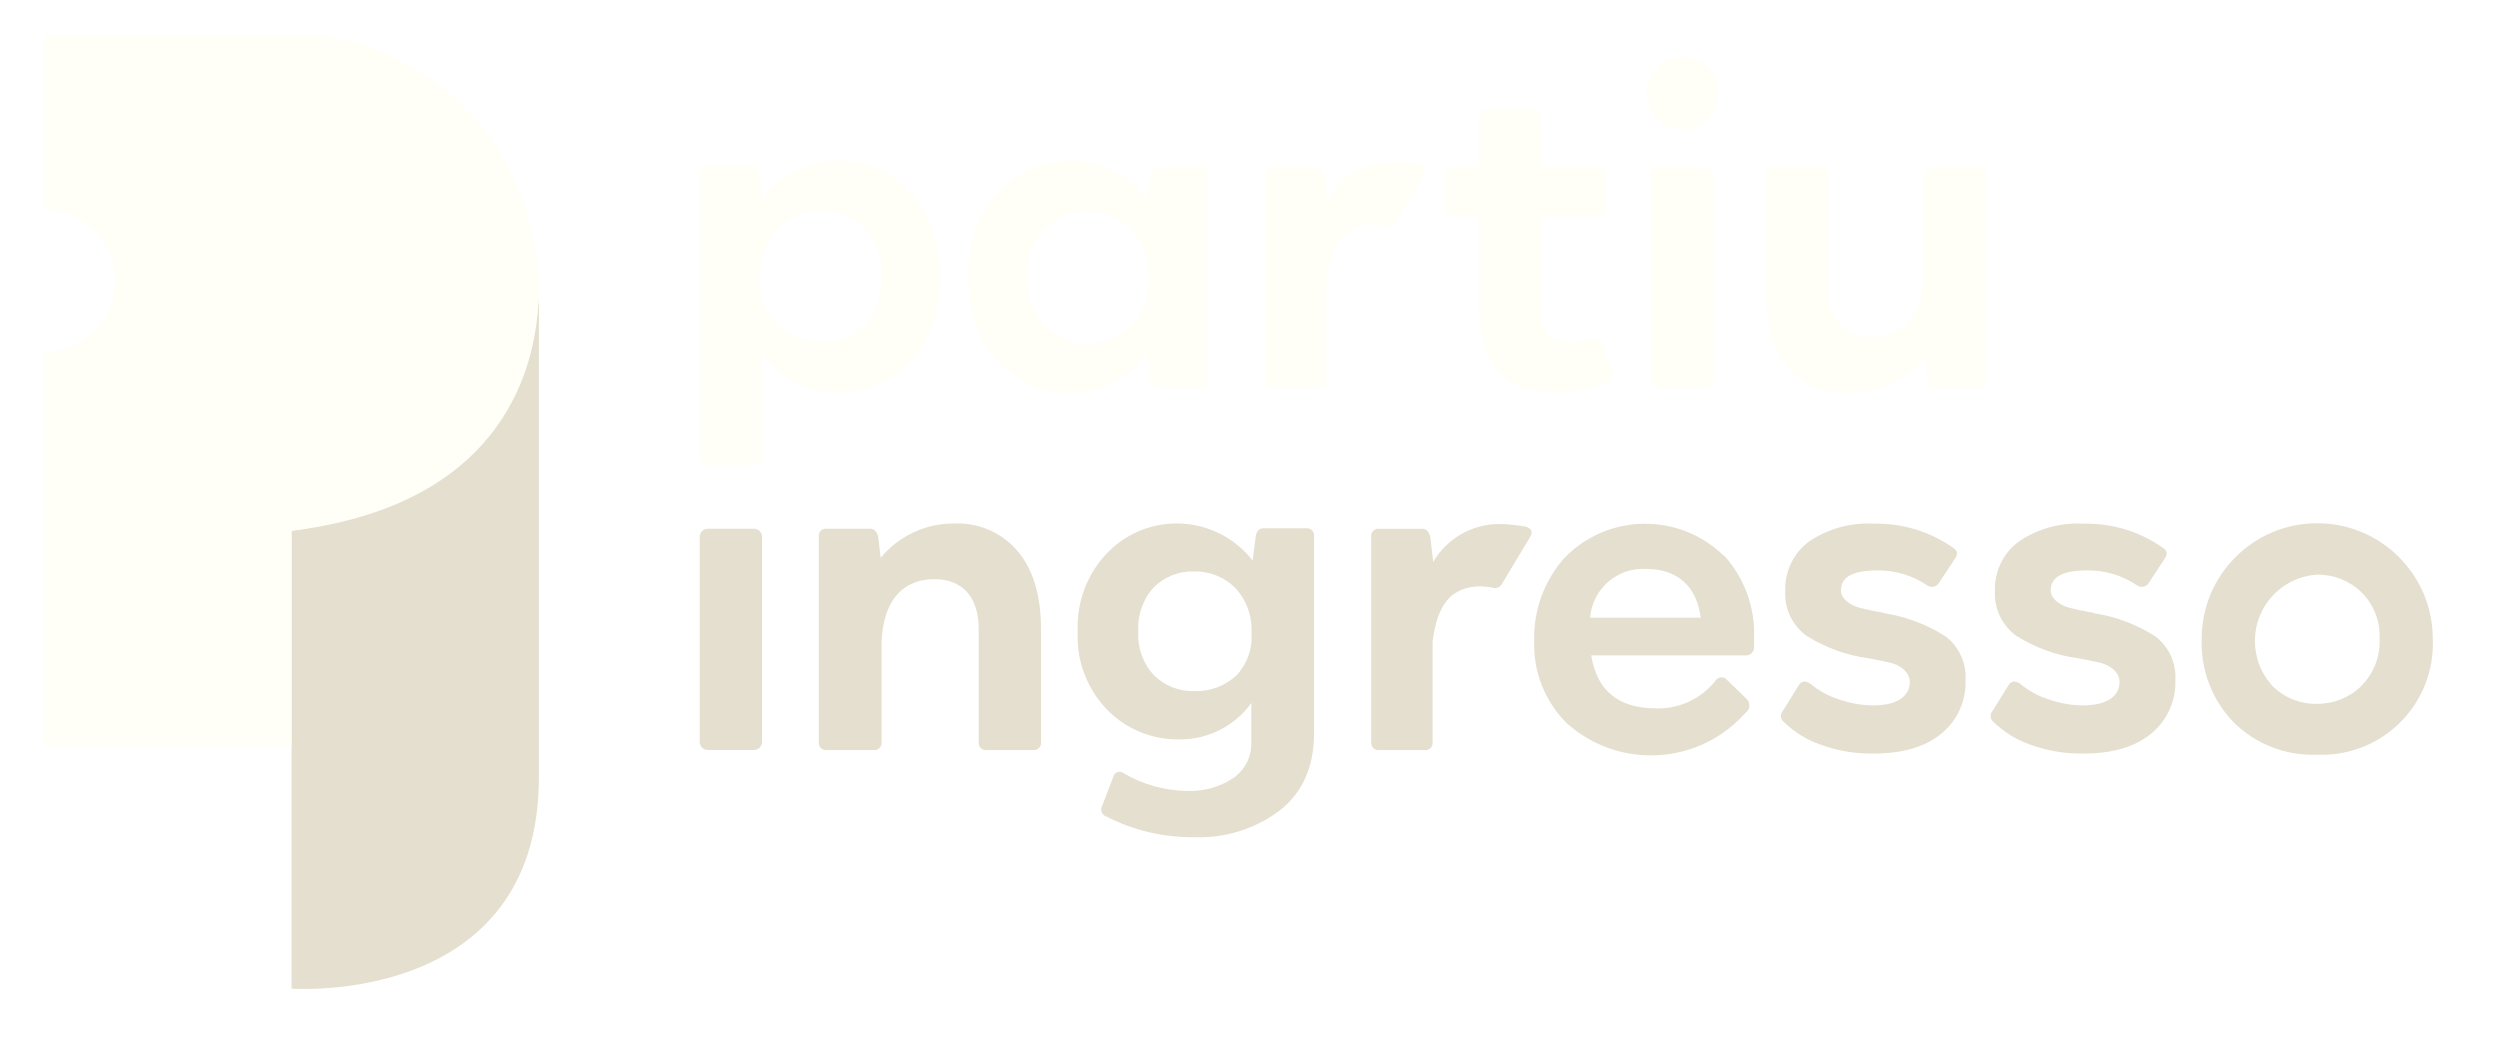
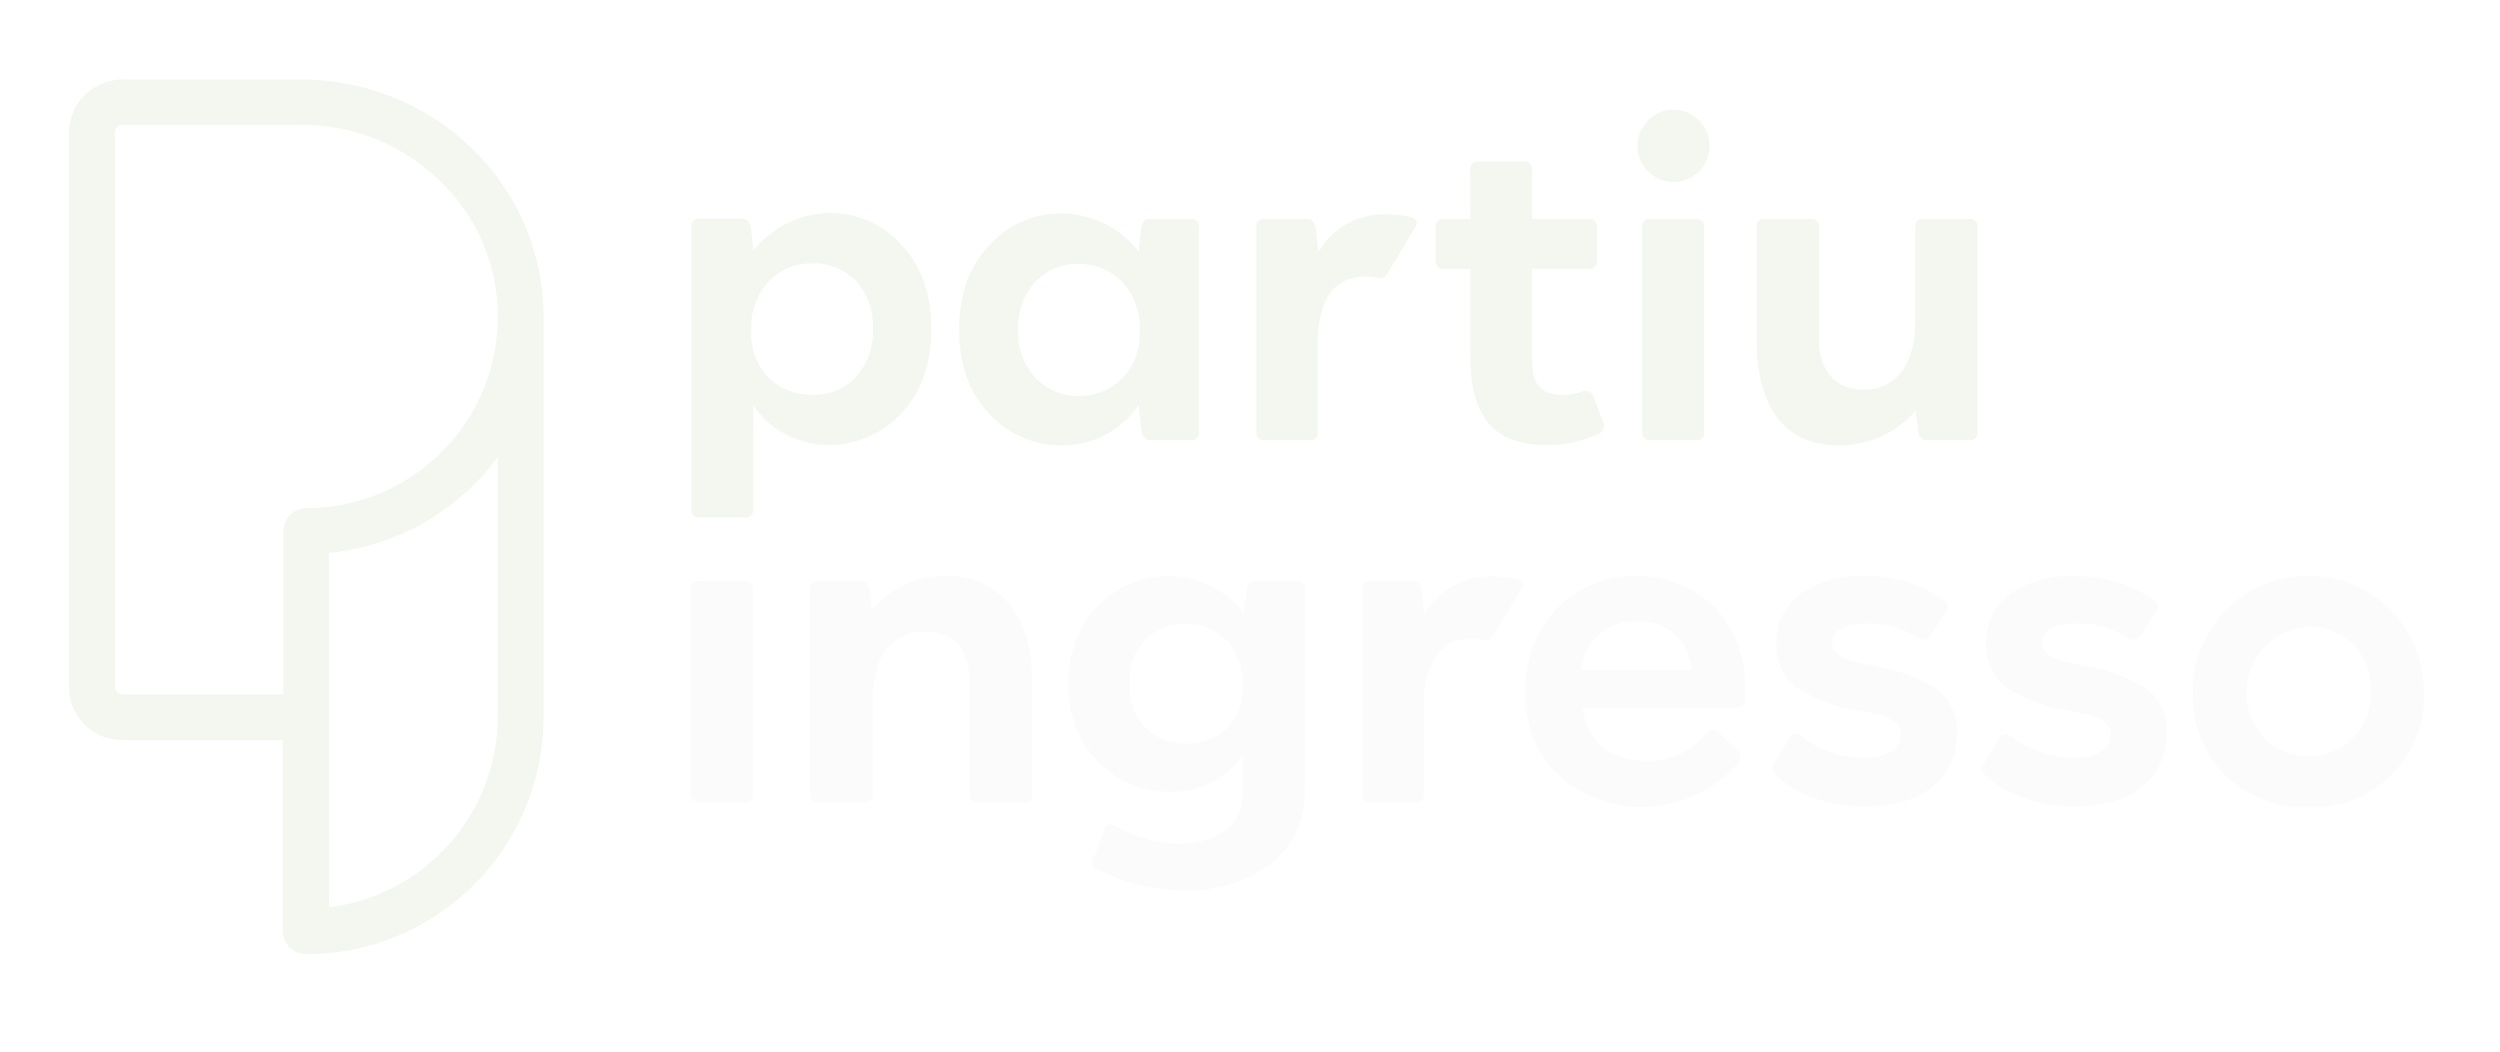
- <svg xmlns="http://www.w3.org/2000/svg" id="Camada_2" data-name="Camada 2" viewBox="0 0 283 119">
+ <svg xmlns="http://www.w3.org/2000/svg" id="Camada_1" data-name="Camada 1" viewBox="0 0 283 119">
  <defs>
-     <style>.cls-1{fill:#e5dfcf;}.cls-2{fill:#fffff8;}</style>
+     <style>.cls-1{fill:#f4f7f0;}.cls-2{fill:#fcfbfc;}</style>
  </defs>
-   <path class="cls-1" d="M33,60.09v51.82S61,114,61,88c0-19.06,0-24.93,0-31.48V33.29S61,56,33,60.09Z" />
-   <path class="cls-2" d="M60.4,27.33A28.52,28.52,0,0,0,37.17,4.1H5V23.77A8,8,0,0,1,5,39.83V84.51H33V60.09C66.51,55.93,60.78,27.36,60.4,27.33Z" />
-   <path class="cls-2" d="M103,21.73c2.27,2.39,3.42,5.58,3.42,9.59s-1.15,7.2-3.42,9.56a11.07,11.07,0,0,1-8.27,3.56A10.23,10.23,0,0,1,86.31,40V51.73a.81.81,0,0,1-.91.91H80.17a.81.81,0,0,1-.91-.91v-32a.81.81,0,0,1,.91-.91h4.9q.67,0,.91.91l.33,2.67A11.34,11.34,0,0,1,95,18.17,10.83,10.83,0,0,1,103,21.73Zm-5.2,15.09a7.4,7.4,0,0,0,2-5.51,7.5,7.5,0,0,0-1.95-5.48A6.57,6.57,0,0,0,93,23.88a6.75,6.75,0,0,0-4.95,2,7.51,7.51,0,0,0-2,5.55,7.08,7.08,0,0,0,2,5.44,6.89,6.89,0,0,0,4.88,1.88A6.73,6.73,0,0,0,97.84,36.82Z" />
-   <path class="cls-2" d="M135.81,18.85a.81.81,0,0,1,.91.91V43a.81.81,0,0,1-.91.91h-4.66q-.67,0-.91-.91l-.37-3.07a10.37,10.37,0,0,1-8.55,4.57A11.07,11.07,0,0,1,113,40.92c-2.27-2.37-3.42-5.55-3.42-9.56s1.15-7.2,3.45-9.59a10.9,10.9,0,0,1,8.11-3.56,11.22,11.22,0,0,1,8.74,4.29l.33-2.74q.14-.91.91-.91ZM128,36.94a7.08,7.08,0,0,0,2-5.44,7.51,7.51,0,0,0-2-5.55,6.75,6.75,0,0,0-4.95-2,6.5,6.5,0,0,0-4.83,2,7.48,7.48,0,0,0-1.95,5.46,7.41,7.41,0,0,0,2,5.48,6.66,6.66,0,0,0,4.9,2A6.89,6.89,0,0,0,128,36.94Z" />
-   <path class="cls-2" d="M161.15,19.85,158,25.13a.91.91,0,0,1-.73.45,12.1,12.1,0,0,0-1.57-.21c-3.4,0-5,2-5.53,6.26V43a.81.81,0,0,1-.91.91h-5.13a.81.81,0,0,1-.91-.91l0-23.23a.81.81,0,0,1,.91-.91H149q.67,0,.91.91l.33,2.84a8.65,8.65,0,0,1,7.31-4.29,16.82,16.82,0,0,1,3.16.3C161.38,18.82,161.55,19.24,161.15,19.85Z" />
-   <path class="cls-2" d="M182.5,41.93a.89.89,0,0,1-.45,1.2,13.82,13.82,0,0,1-6,1.31c-6.16,0-8.62-3.42-8.62-10.2V24.52h-3a.81.81,0,0,1-.91-.91V19.76a.81.81,0,0,1,.91-.91h3V13.27a.81.81,0,0,1,.91-.91h5.18a.81.81,0,0,1,.91.91v5.58h6.42a.81.81,0,0,1,.91.91V23.6a.81.81,0,0,1-.91.91h-6.42V34.88c0,2.93,1.17,3.89,3.54,3.89a6.27,6.27,0,0,0,2.16-.4.9.9,0,0,1,1.22.54Z" />
-   <path class="cls-2" d="M190.45,14.67a3.86,3.86,0,0,1-2.88-1.22,3.93,3.93,0,0,1-1.2-2.88,4,4,0,0,1,1.2-2.88,3.86,3.86,0,0,1,2.88-1.22,3.94,3.94,0,0,1,2.88,1.22,4,4,0,0,1,1.2,2.88,4.12,4.12,0,0,1-4.08,4.1ZM187.8,43.9a.81.81,0,0,1-.91-.91V19.76a.81.81,0,0,1,.91-.91H193a.81.81,0,0,1,.91.91V43a.81.81,0,0,1-.91.91Z" />
-   <path class="cls-2" d="M223.94,18.85a.81.81,0,0,1,.91.91V43a.81.81,0,0,1-.91.91h-4.85q-.77,0-.91-.91l-.33-2.44a11.34,11.34,0,0,1-8.74,3.94c-6,0-9.26-4.22-9.26-12V19.76a.81.81,0,0,1,.91-.91H206a.81.81,0,0,1,.91.91V32.49c0,3.59,1.88,5.7,5.09,5.7s5.6-2.32,5.81-7.2V19.76a.81.81,0,0,1,.91-.91Z" />
-   <path class="cls-1" d="M115.19,62.38c1.76,2.09,2.65,5,2.65,8.84V84a.81.81,0,0,1-.91.91H111.7a.81.81,0,0,1-.91-.91V71.21c0-3.59-1.83-5.65-5-5.65-3.47,0-5.81,2.27-6,7.15V84a.81.81,0,0,1-.91.91H93.6a.81.81,0,0,1-.91-.91V60.76a.81.81,0,0,1,.91-.91h4.9q.67,0,.91.91l.28,2.39a10.68,10.68,0,0,1,8.37-3.89A8.88,8.88,0,0,1,115.19,62.38Z" />
-   <path class="cls-1" d="M147.84,59.8a.81.81,0,0,1,.91.91V83c0,3.75-1.27,6.66-3.82,8.7a15.16,15.16,0,0,1-9.75,3.07,21.2,21.2,0,0,1-9.94-2.34.83.83,0,0,1-.49-1.17L126,88a.74.74,0,0,1,1.2-.47,14.5,14.5,0,0,0,7.15,2,8.8,8.8,0,0,0,5.3-1.48,4.77,4.77,0,0,0,2-4.05V79.58a9.91,9.91,0,0,1-8.16,4.12,11.15,11.15,0,0,1-8.13-3.33A11.85,11.85,0,0,1,122,71.49a12.06,12.06,0,0,1,3.35-8.91,10.92,10.92,0,0,1,16.45.87l.35-2.74q.14-.91.91-.91Zm-8,16.78a6.35,6.35,0,0,0,1.83-4.95,6.89,6.89,0,0,0-1.87-5.11,6.36,6.36,0,0,0-4.64-1.83,6.18,6.18,0,0,0-4.52,1.76,6.76,6.76,0,0,0-1.78,5,6.69,6.69,0,0,0,1.78,5,6.22,6.22,0,0,0,4.62,1.78A6.58,6.58,0,0,0,139.82,76.58Z" />
-   <path class="cls-1" d="M173.17,60.85,170,66.13a.91.91,0,0,1-.73.45,12.1,12.1,0,0,0-1.57-.21c-3.4,0-5,2-5.53,6.26V84a.81.81,0,0,1-.91.91h-5.13a.81.81,0,0,1-.91-.91l0-23.23a.81.81,0,0,1,.91-.91H161q.67,0,.91.91l.33,2.84a8.65,8.65,0,0,1,7.31-4.29,16.82,16.82,0,0,1,3.16.3C173.41,59.82,173.57,60.24,173.17,60.85Z" />
-   <path class="cls-1" d="M195.11,62.82a13.13,13.13,0,0,1,3.45,9.45c0,.45,0,.8,0,1.05a.91.91,0,0,1-1,.87H180.13c.63,4,3.09,6,7.38,6A8.29,8.29,0,0,0,194.24,77a.8.8,0,0,1,1.29,0l2.23,2.16a1,1,0,0,1-.14,1.5,14.29,14.29,0,0,1-20.25,1.22,12.52,12.52,0,0,1-3.7-9.33,13.58,13.58,0,0,1,3.45-9.42,12.73,12.73,0,0,1,18-.23ZM180,69.92h12.52c-.45-3.59-2.7-5.51-6.09-5.51A6,6,0,0,0,180,69.92Z" />
-   <path class="cls-1" d="M206.13,84.31a11.24,11.24,0,0,1-4.2-2.58.87.87,0,0,1-.09-1.29l1.76-2.84c.3-.52.77-.59,1.36-.19a9.3,9.3,0,0,0,3.21,1.76,12,12,0,0,0,3.89.68c2.63,0,4.13-1,4.13-2.65,0-1.15-1.12-1.9-2.13-2.16-.49-.12-1.34-.3-2.53-.52a17.45,17.45,0,0,1-7-2.53,5.82,5.82,0,0,1-2.44-5.06,6.68,6.68,0,0,1,2.72-5.65,11.93,11.93,0,0,1,7.36-2A15,15,0,0,1,221.08,62c.52.3.59.75.19,1.29L219.48,66a.92.92,0,0,1-1.29.28,9.83,9.83,0,0,0-5.72-1.71q-4.08,0-4.08,2.25c0,1,1.1,1.71,2.18,2,.54.14,1.29.3,2.3.49a2.11,2.11,0,0,1,.52.12,18.13,18.13,0,0,1,6.84,2.6,5.79,5.79,0,0,1,2.27,5,7.45,7.45,0,0,1-2.72,6c-1.83,1.52-4.38,2.27-7.69,2.27A16.65,16.65,0,0,1,206.13,84.31Z" />
-   <path class="cls-1" d="M229.87,84.31a11.24,11.24,0,0,1-4.2-2.58.87.87,0,0,1-.09-1.29l1.76-2.84c.3-.52.77-.59,1.36-.19a9.3,9.3,0,0,0,3.21,1.76,12,12,0,0,0,3.89.68c2.63,0,4.13-1,4.13-2.65,0-1.15-1.12-1.9-2.13-2.16-.49-.12-1.34-.3-2.53-.52a17.45,17.45,0,0,1-7-2.53,5.82,5.82,0,0,1-2.44-5.06,6.68,6.68,0,0,1,2.72-5.65,11.93,11.93,0,0,1,7.36-2A15,15,0,0,1,244.82,62c.52.3.59.75.19,1.29L243.23,66a.92.92,0,0,1-1.29.28,9.83,9.83,0,0,0-5.72-1.71q-4.08,0-4.08,2.25c0,1,1.1,1.71,2.18,2,.54.14,1.29.3,2.3.49a2.11,2.11,0,0,1,.52.12,18.13,18.13,0,0,1,6.84,2.6,5.79,5.79,0,0,1,2.27,5,7.45,7.45,0,0,1-2.72,6c-1.83,1.52-4.38,2.27-7.69,2.27A16.65,16.65,0,0,1,229.87,84.31Z" />
-   <path class="cls-1" d="M252.86,81.78a12.9,12.9,0,0,1-3.63-9.47,13.08,13.08,0,1,1,26.16,0,12.57,12.57,0,0,1-13.1,13.12A12.68,12.68,0,0,1,252.86,81.78Zm9.42-2.11a7,7,0,0,0,5-2,7.1,7.1,0,0,0,2.09-5.39A6.94,6.94,0,0,0,267.27,67a7.07,7.07,0,0,0-5-1.95,7.52,7.52,0,0,0-4.95,12.68A6.92,6.92,0,0,0,262.28,79.67Z" />
-   <rect class="cls-1" x="79.21" y="59.85" width="7.05" height="25.05" rx="0.91" ry="0.91" />
+   <path class="cls-1" d="M102,27.66c2.27,2.39,3.42,5.58,3.42,9.59s-1.15,7.2-3.42,9.56a11.07,11.07,0,0,1-8.27,3.56,10.23,10.23,0,0,1-8.46-4.48V57.66a.81.81,0,0,1-.91.91H79.17a.81.81,0,0,1-.91-.91v-32a.81.81,0,0,1,.91-.91h4.9q.67,0,.91.91l.33,2.67A11.34,11.34,0,0,1,94,24.1,10.83,10.83,0,0,1,102,27.66Zm-5.2,15.09a7.4,7.4,0,0,0,2-5.51,7.5,7.5,0,0,0-1.95-5.48A6.57,6.57,0,0,0,92,29.82a6.75,6.75,0,0,0-4.95,2,7.51,7.51,0,0,0-2,5.55,7.08,7.08,0,0,0,2,5.44,6.89,6.89,0,0,0,4.88,1.88A6.73,6.73,0,0,0,96.84,42.76Z" />
+   <path class="cls-1" d="M134.81,24.78a.81.81,0,0,1,.91.91V48.92a.81.81,0,0,1-.91.91h-4.66q-.67,0-.91-.91l-.37-3.07a10.37,10.37,0,0,1-8.55,4.57A11.07,11.07,0,0,1,112,46.86c-2.27-2.37-3.42-5.55-3.42-9.56s1.15-7.2,3.45-9.59a10.9,10.9,0,0,1,8.11-3.56,11.22,11.22,0,0,1,8.74,4.29l.33-2.74q.14-.91.91-.91ZM127,42.87a7.08,7.08,0,0,0,2-5.44,7.51,7.51,0,0,0-2-5.55,6.75,6.75,0,0,0-4.95-2,6.5,6.5,0,0,0-4.83,2,7.48,7.48,0,0,0-1.95,5.46,7.41,7.41,0,0,0,2,5.48,6.66,6.66,0,0,0,4.9,2A6.89,6.89,0,0,0,127,42.87Z" />
+   <path class="cls-1" d="M160.15,25.79,157,31.06a.91.91,0,0,1-.73.45,12.1,12.1,0,0,0-1.57-.21c-3.4,0-5,2-5.53,6.26V48.92a.81.81,0,0,1-.91.91h-5.13a.81.81,0,0,1-.91-.91l0-23.23a.81.81,0,0,1,.91-.91H148q.67,0,.91.91l.33,2.84a8.65,8.65,0,0,1,7.31-4.29,16.82,16.82,0,0,1,3.16.3C160.38,24.76,160.55,25.18,160.15,25.79Z" />
+   <path class="cls-1" d="M181.5,47.87a.89.89,0,0,1-.45,1.2,13.82,13.82,0,0,1-6,1.31c-6.16,0-8.62-3.42-8.62-10.2V30.45h-3a.81.81,0,0,1-.91-.91V25.69a.81.81,0,0,1,.91-.91h3V19.2a.81.81,0,0,1,.91-.91h5.18a.81.81,0,0,1,.91.91v5.58h6.42a.81.81,0,0,1,.91.91v3.84a.81.81,0,0,1-.91.91h-6.42V40.81c0,2.93,1.17,3.89,3.54,3.89a6.27,6.27,0,0,0,2.16-.4.9.9,0,0,1,1.22.54Z" />
+   <path class="cls-1" d="M189.45,20.61a3.86,3.86,0,0,1-2.88-1.22,3.93,3.93,0,0,1-1.2-2.88,4,4,0,0,1,1.2-2.88,3.86,3.86,0,0,1,2.88-1.22,3.94,3.94,0,0,1,2.88,1.22,4,4,0,0,1,1.2,2.88,4.12,4.12,0,0,1-4.08,4.1ZM186.8,49.83a.81.81,0,0,1-.91-.91V25.69a.81.81,0,0,1,.91-.91H192a.81.81,0,0,1,.91.91V48.92a.81.81,0,0,1-.91.91Z" />
+   <path class="cls-1" d="M222.94,24.78a.81.81,0,0,1,.91.91V48.92a.81.81,0,0,1-.91.91h-4.85q-.77,0-.91-.91l-.33-2.44a11.34,11.34,0,0,1-8.74,3.94c-6,0-9.26-4.22-9.26-12V25.69a.81.81,0,0,1,.91-.91H205a.81.81,0,0,1,.91.91V38.42c0,3.59,1.88,5.7,5.09,5.7s5.6-2.32,5.81-7.2V25.69a.81.81,0,0,1,.91-.91Z" />
+   <path class="cls-1" d="M61.54,35.75a26.51,26.51,0,0,0-7.29-18.1A27.7,27.7,0,0,0,34.16,9H13.87A6.07,6.07,0,0,0,7.8,15V77.72a6.07,6.07,0,0,0,6.07,6.07H32v21.59a2.72,2.72,0,0,0,.81,1.89l0,0a2.58,2.58,0,0,0,1.83.75h0A26.91,26.91,0,0,0,61.54,81.19V35.85A.82.82,0,0,0,61.54,35.75Zm-5.23,1.42A21.69,21.69,0,0,1,34.68,57.52h0a2.6,2.6,0,0,0-2.6,2.6V78.59H13.87a.87.87,0,0,1-.87-.87V15a.87.87,0,0,1,.87-.87H34.16a22.48,22.48,0,0,1,16.3,7A21.22,21.22,0,0,1,56.31,37.17ZM37.23,62.59A27,27,0,0,0,56.35,51.72V81.19a21.82,21.82,0,0,1-19.11,21.52Zm-2.51,44.86Z" />
+   <path class="cls-2" d="M114.19,68.31c1.76,2.09,2.65,5,2.65,8.84V89.92a.81.81,0,0,1-.91.91H110.7a.81.81,0,0,1-.91-.91V77.15c0-3.59-1.83-5.65-5-5.65-3.47,0-5.81,2.27-6,7.15V89.92a.81.81,0,0,1-.91.91H92.6a.81.81,0,0,1-.91-.91V66.69a.81.81,0,0,1,.91-.91h4.9q.67,0,.91.91l.28,2.39a10.68,10.68,0,0,1,8.37-3.89A8.88,8.88,0,0,1,114.19,68.31Z" />
+   <path class="cls-2" d="M146.84,65.73a.81.81,0,0,1,.91.91V89c0,3.75-1.27,6.66-3.82,8.7a15.16,15.16,0,0,1-9.75,3.07,21.2,21.2,0,0,1-9.94-2.34.83.83,0,0,1-.49-1.17l1.27-3.3a.74.74,0,0,1,1.2-.47,14.5,14.5,0,0,0,7.15,2,8.8,8.8,0,0,0,5.3-1.48,4.77,4.77,0,0,0,2-4.05V85.51a9.91,9.91,0,0,1-8.16,4.13,11.15,11.15,0,0,1-8.13-3.33A11.85,11.85,0,0,1,121,77.43a12.06,12.06,0,0,1,3.35-8.91,10.92,10.92,0,0,1,16.45.87l.35-2.74q.14-.91.91-.91Zm-8,16.78a6.35,6.35,0,0,0,1.83-4.95,6.89,6.89,0,0,0-1.87-5.11,6.36,6.36,0,0,0-4.64-1.83,6.18,6.18,0,0,0-4.52,1.76,6.76,6.76,0,0,0-1.78,5,6.69,6.69,0,0,0,1.78,5,6.22,6.22,0,0,0,4.62,1.78A6.58,6.58,0,0,0,138.82,82.51Z" />
+   <path class="cls-2" d="M172.17,66.79,169,72.06a.91.91,0,0,1-.73.45,12.1,12.1,0,0,0-1.57-.21c-3.4,0-5,2-5.53,6.26V89.92a.81.81,0,0,1-.91.91h-5.13a.81.81,0,0,1-.91-.91l0-23.23a.81.81,0,0,1,.91-.91H160q.67,0,.91.91l.33,2.84a8.65,8.65,0,0,1,7.31-4.29,16.82,16.82,0,0,1,3.16.3C172.41,65.76,172.57,66.18,172.17,66.79Z" />
+   <path class="cls-2" d="M194.11,68.76a13.13,13.13,0,0,1,3.45,9.45c0,.45,0,.8,0,1.05a.91.91,0,0,1-1,.87H179.13c.63,4,3.09,6,7.38,6a8.29,8.29,0,0,0,6.73-3.21.8.8,0,0,1,1.29,0L196.76,85a1,1,0,0,1-.14,1.5,14.29,14.29,0,0,1-20.25,1.22,12.52,12.52,0,0,1-3.7-9.33A13.58,13.58,0,0,1,176.11,69a12.73,12.73,0,0,1,18-.23ZM179,75.86h12.52c-.45-3.59-2.7-5.51-6.09-5.51A6,6,0,0,0,179,75.86Z" />
+   <path class="cls-2" d="M205.13,90.25a11.24,11.24,0,0,1-4.2-2.58.87.87,0,0,1-.09-1.29l1.76-2.84c.3-.52.77-.59,1.36-.19a9.3,9.3,0,0,0,3.21,1.76,12,12,0,0,0,3.89.68c2.63,0,4.13-1,4.13-2.65,0-1.15-1.12-1.9-2.13-2.16-.49-.12-1.34-.3-2.53-.52a17.45,17.45,0,0,1-7-2.53,5.82,5.82,0,0,1-2.44-5.06,6.68,6.68,0,0,1,2.72-5.65,11.93,11.93,0,0,1,7.36-2,15,15,0,0,1,8.93,2.74c.52.3.59.75.19,1.29L218.48,72a.92.92,0,0,1-1.29.28,9.83,9.83,0,0,0-5.72-1.71q-4.08,0-4.08,2.25c0,1,1.1,1.71,2.18,2,.54.14,1.29.3,2.3.49a2.11,2.11,0,0,1,.52.12,18.13,18.13,0,0,1,6.84,2.6,5.79,5.79,0,0,1,2.27,5,7.46,7.46,0,0,1-2.72,6c-1.83,1.52-4.38,2.27-7.69,2.27A16.65,16.65,0,0,1,205.13,90.25Z" />
+   <path class="cls-2" d="M228.87,90.25a11.24,11.24,0,0,1-4.2-2.58.87.87,0,0,1-.09-1.29l1.76-2.84c.3-.52.77-.59,1.36-.19a9.3,9.3,0,0,0,3.21,1.76,12,12,0,0,0,3.89.68c2.63,0,4.13-1,4.13-2.65,0-1.15-1.12-1.9-2.13-2.16-.49-.12-1.34-.3-2.53-.52a17.45,17.45,0,0,1-7-2.53,5.82,5.82,0,0,1-2.44-5.06,6.68,6.68,0,0,1,2.72-5.65,11.93,11.93,0,0,1,7.36-2,15,15,0,0,1,8.93,2.74c.52.3.59.75.19,1.29L242.23,72a.92.92,0,0,1-1.29.28,9.83,9.83,0,0,0-5.72-1.71q-4.08,0-4.08,2.25c0,1,1.1,1.71,2.18,2,.54.14,1.29.3,2.3.49a2.11,2.11,0,0,1,.52.12A18.13,18.13,0,0,1,243,78a5.79,5.79,0,0,1,2.27,5,7.46,7.46,0,0,1-2.72,6c-1.83,1.52-4.38,2.27-7.69,2.27A16.65,16.65,0,0,1,228.87,90.25Z" />
+   <path class="cls-2" d="M251.86,87.72a12.9,12.9,0,0,1-3.63-9.47,13.08,13.08,0,1,1,26.16,0,12.57,12.57,0,0,1-13.1,13.13A12.68,12.68,0,0,1,251.86,87.72Zm9.42-2.11a7,7,0,0,0,5-2,7.1,7.1,0,0,0,2.09-5.39,6.94,6.94,0,0,0-2.06-5.34,7.07,7.07,0,0,0-5-1.95,7.52,7.52,0,0,0-4.95,12.68A6.92,6.92,0,0,0,261.28,85.61Z" />
+   <rect class="cls-2" x="78.21" y="65.78" width="7.05" height="25.05" rx="0.91" ry="0.91" />
</svg>
